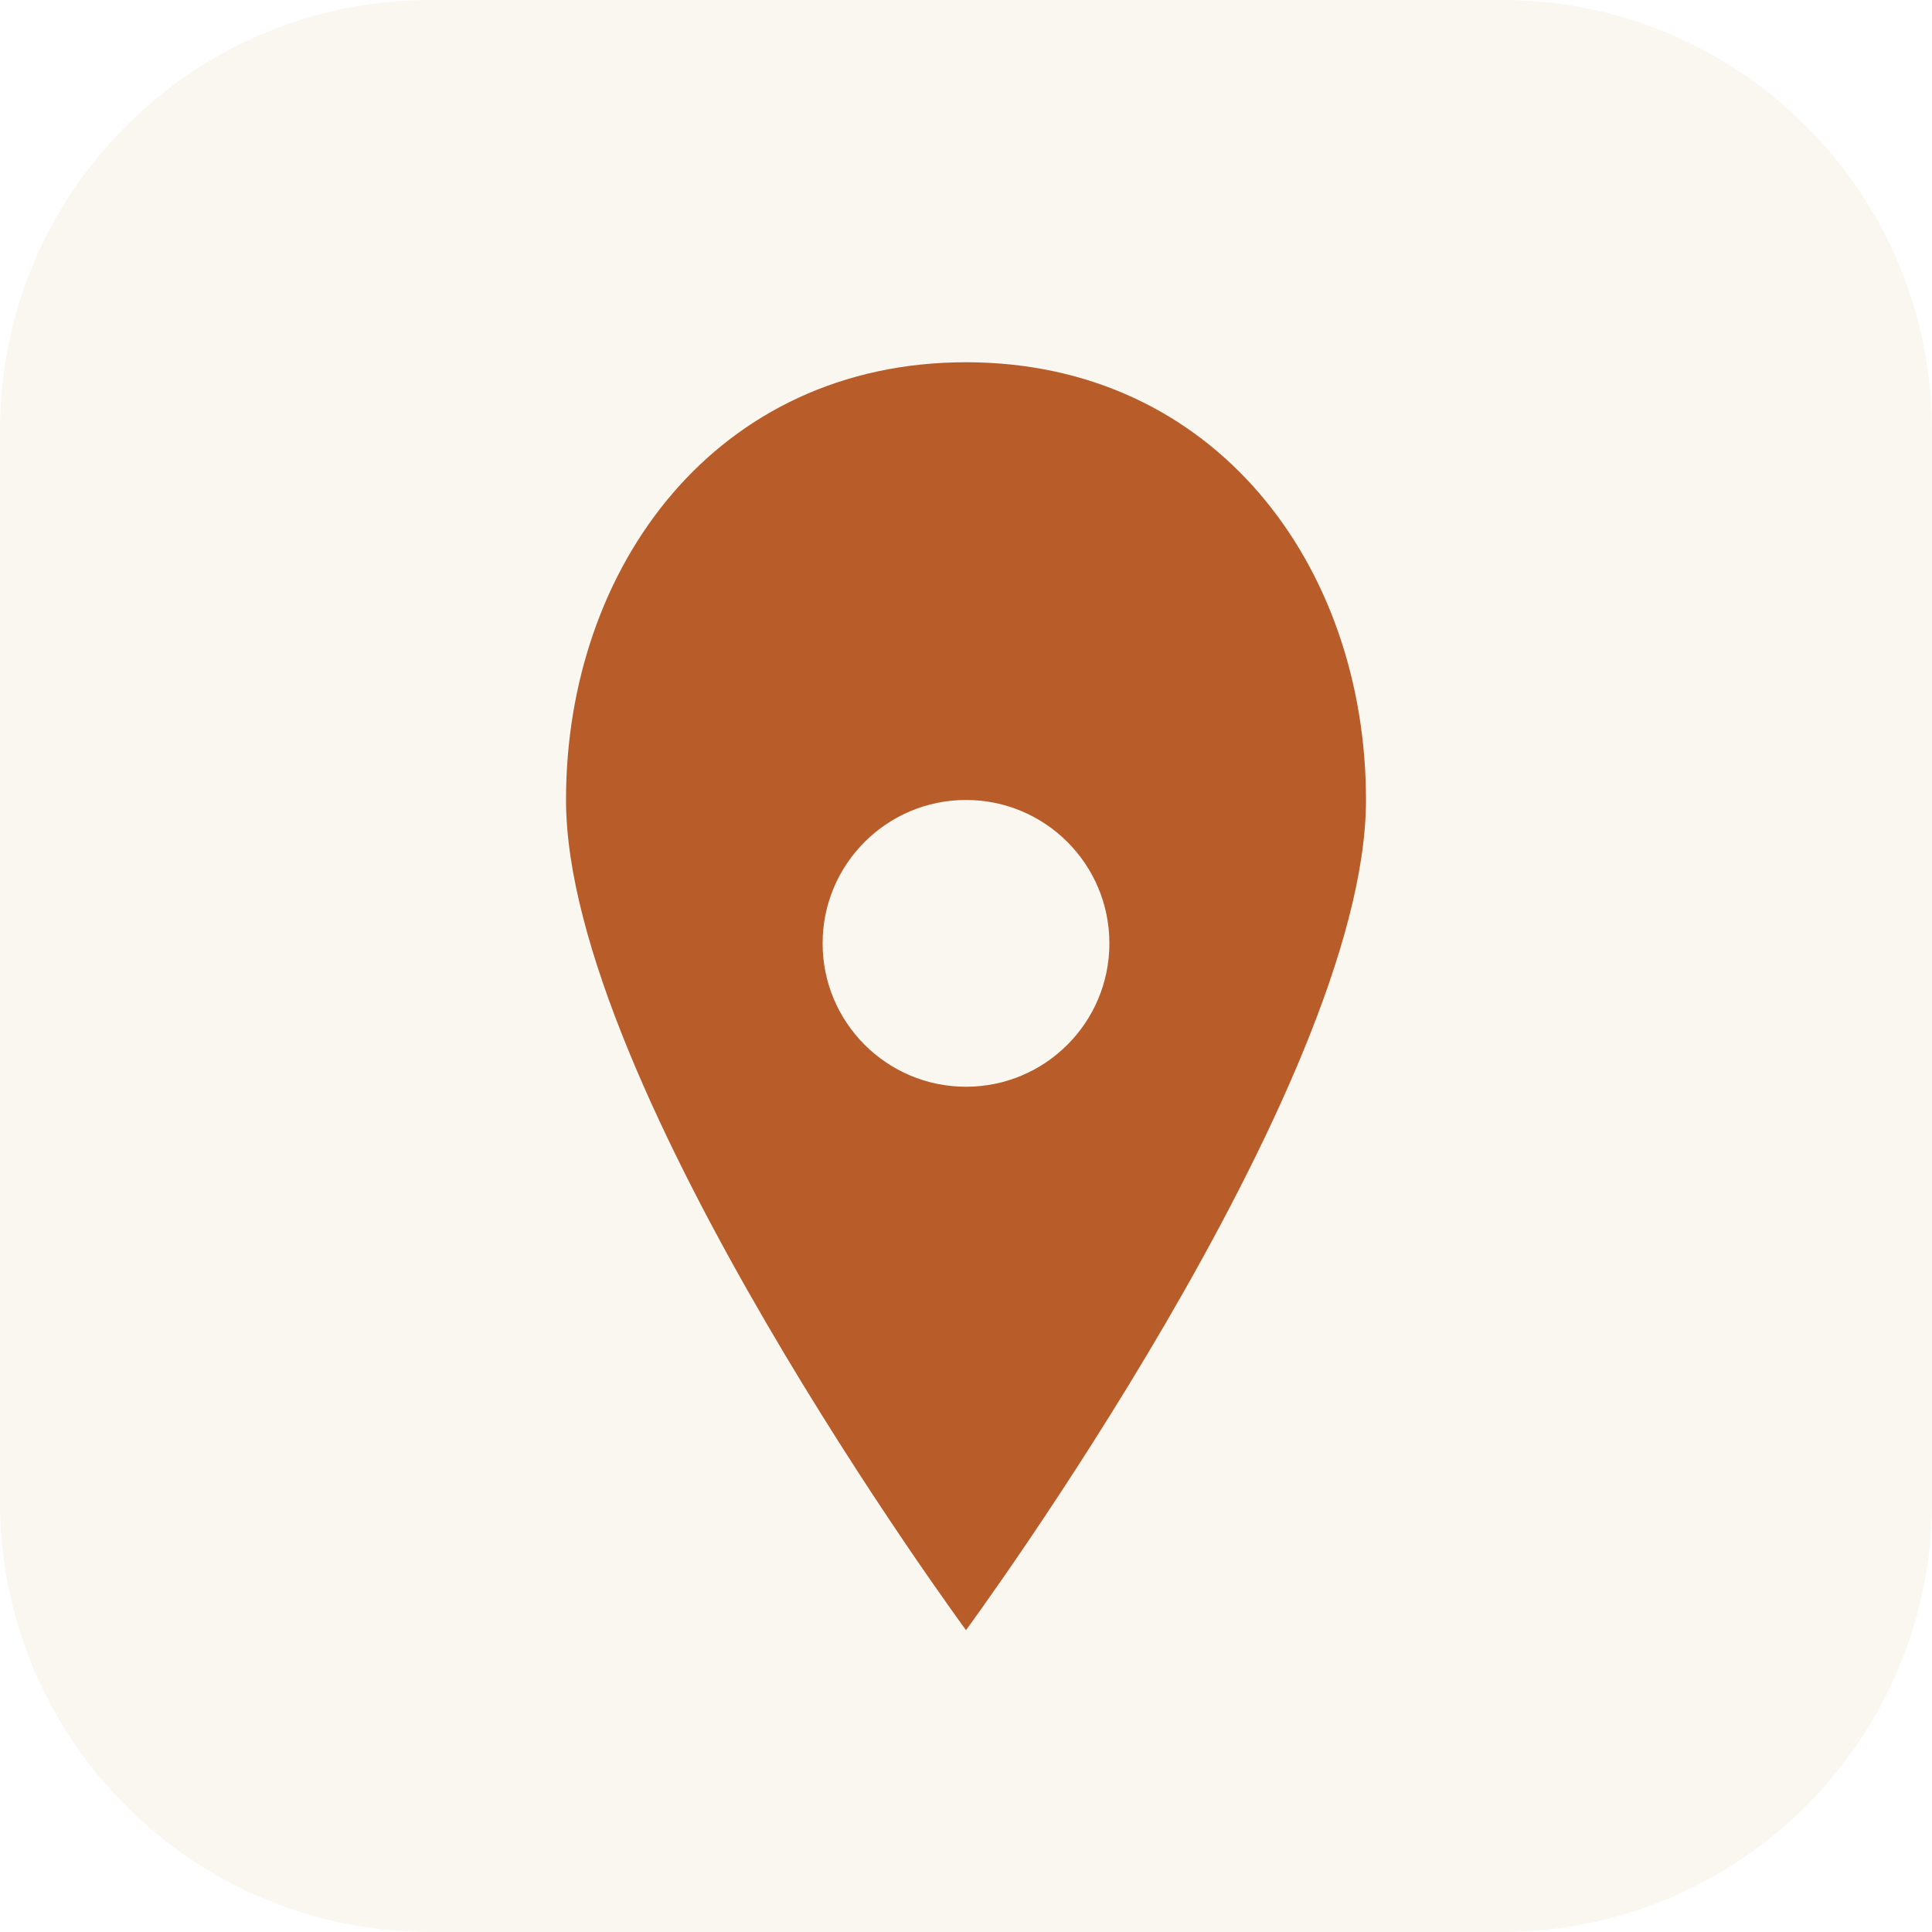
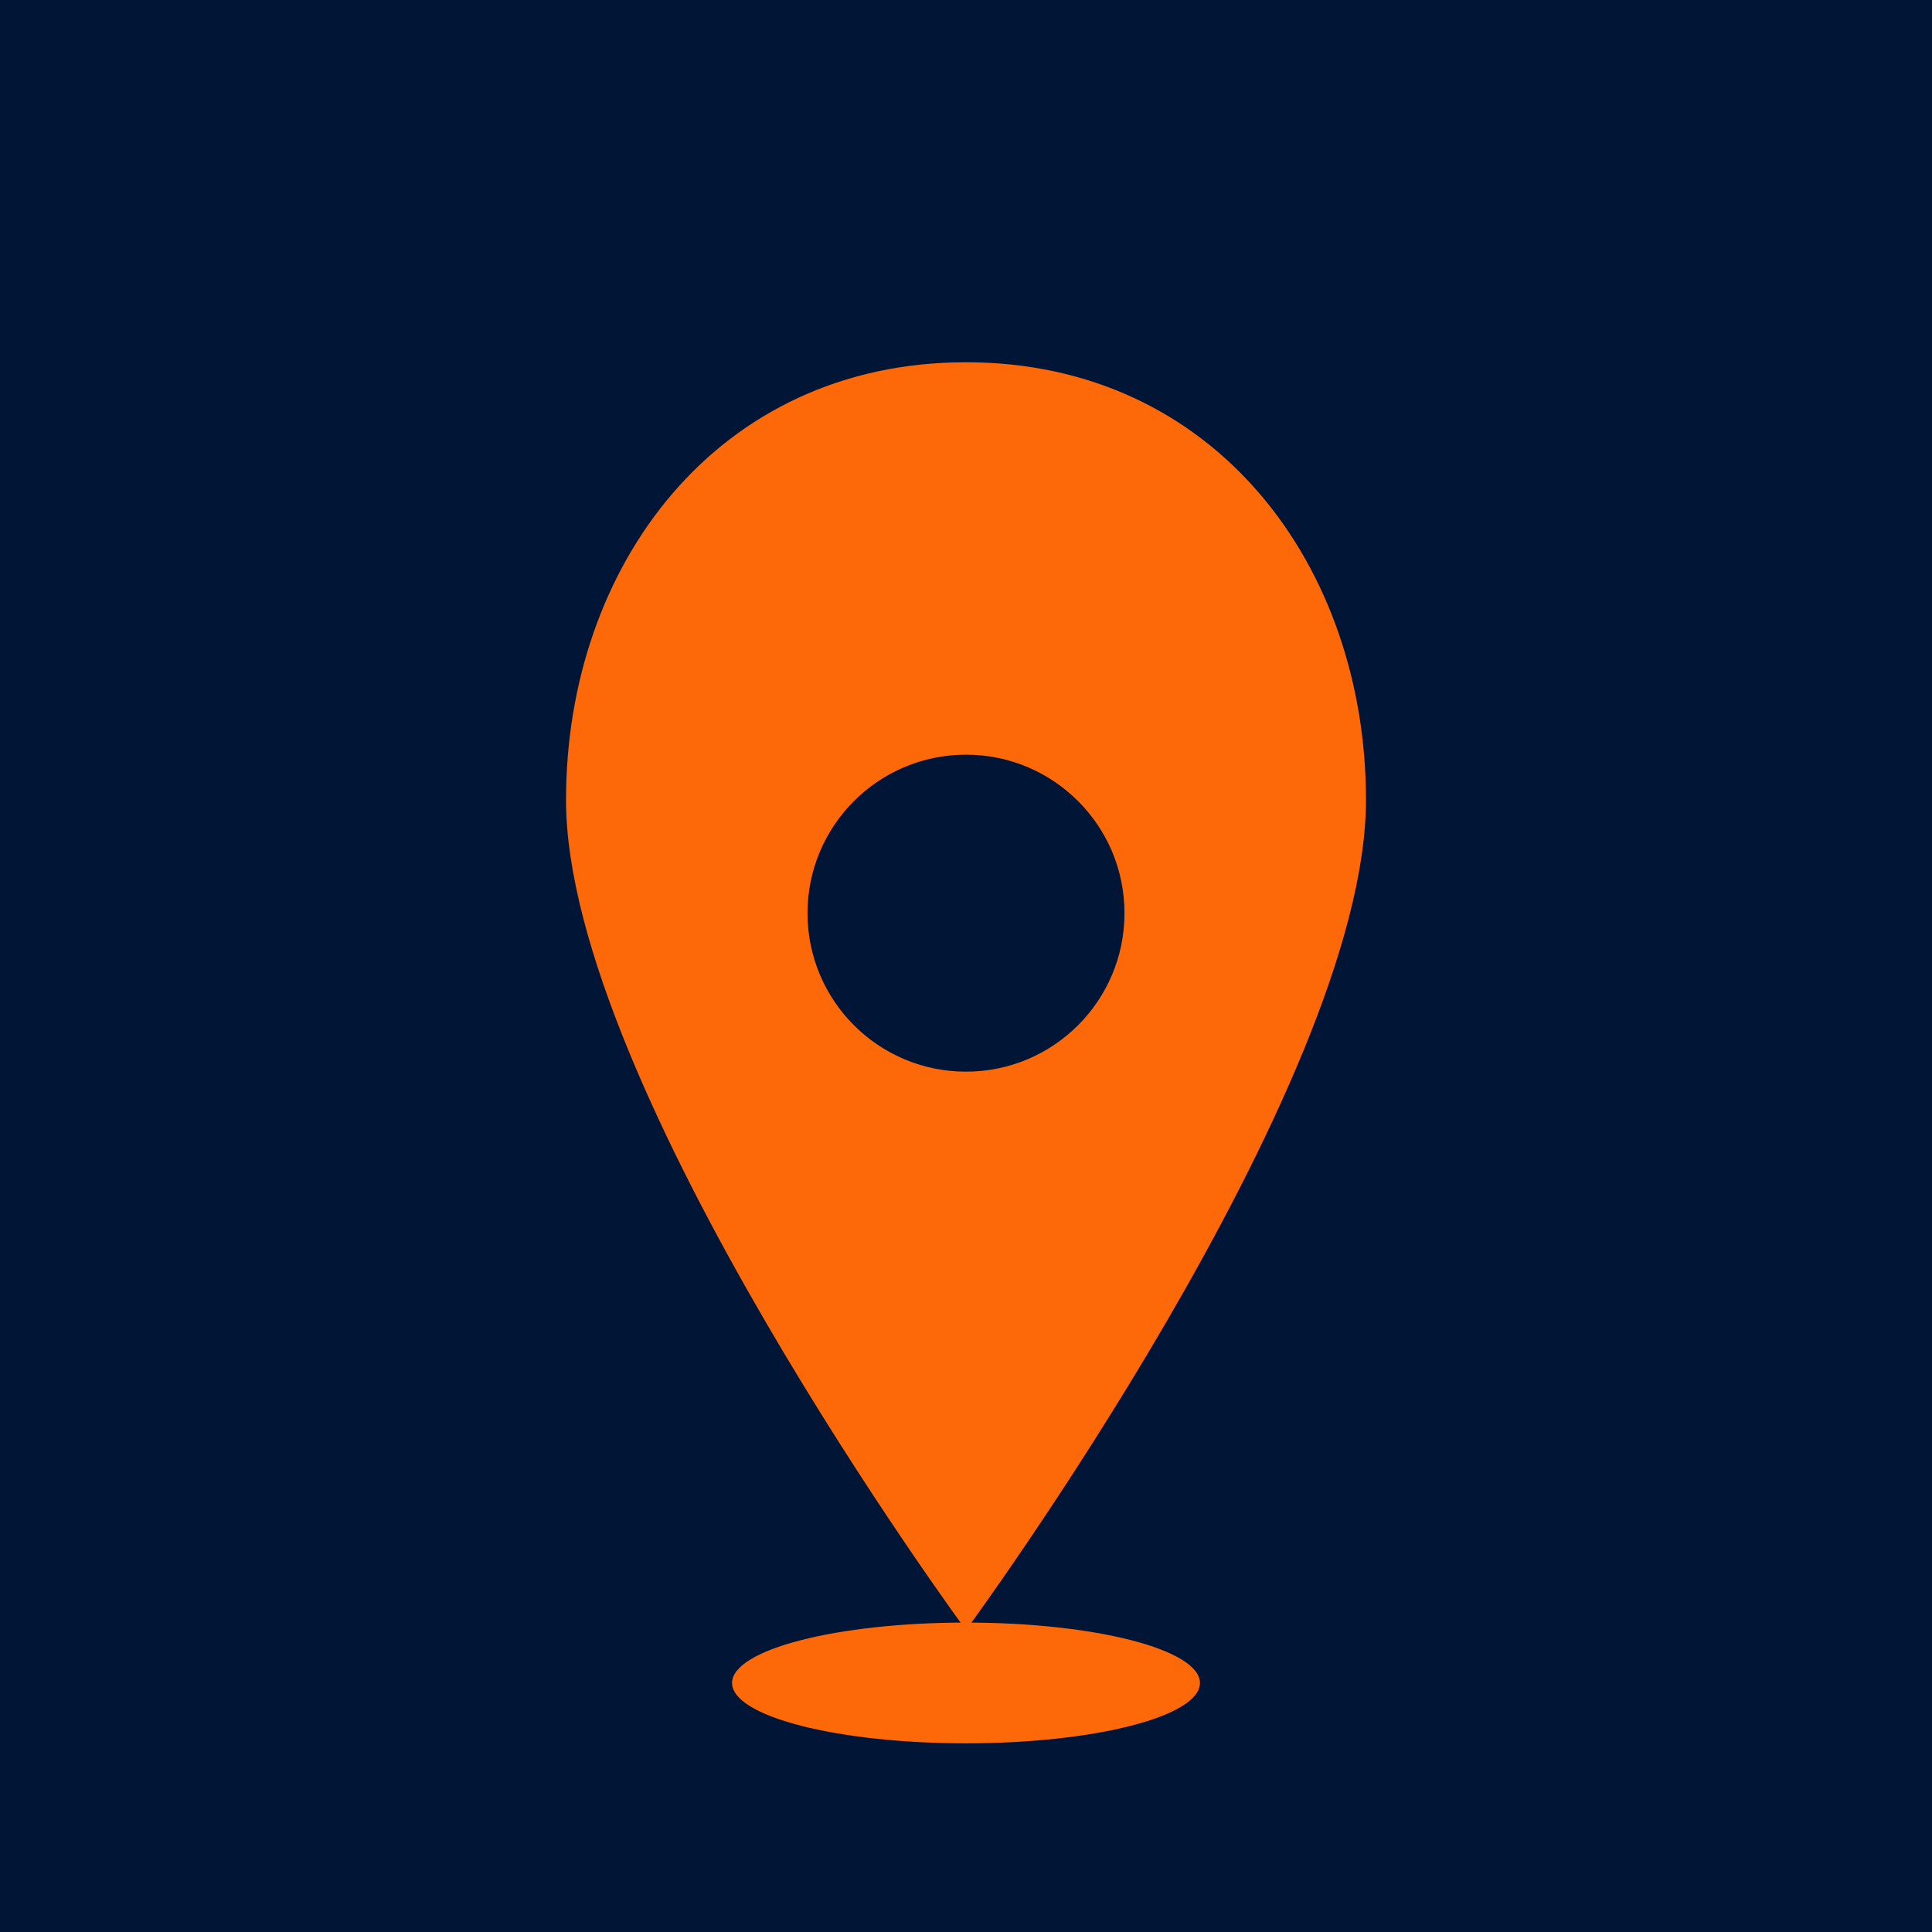
- <svg xmlns="http://www.w3.org/2000/svg" width="512" height="512" viewBox="0 0 512 512" role="img" aria-label="Travel app icon — location pin">
-   <rect x="0" y="0" width="512" height="512" rx="114" fill="#faf7f0" />
-   <path d="M256,96 C190,96 150,150 150,212 C150,288 256,432 256,432 C256,432 362,288 362,212 C362,150 322,96 256,96 Z" fill="#b85c2a" />
-   <circle cx="256" cy="250" r="38" fill="#faf7f0" />
+ <svg xmlns="http://www.w3.org/2000/svg" width="512" height="512" viewBox="0 0 512 512" role="img" aria-label="Guide My Days app icon — location pin">
+   <rect x="0" y="0" width="512" height="512" fill="#011536" />
+   <path d="M256,96 C190,96 150,150 150,212 C150,288 256,432 256,432 C256,432 362,288 362,212 C362,150 322,96 256,96 Z" fill="#FD6908" />
+   <circle cx="256" cy="242" r="42" fill="#011536" />
+   <ellipse cx="256" cy="446" rx="62" ry="16" fill="#FD6908" />
</svg>
